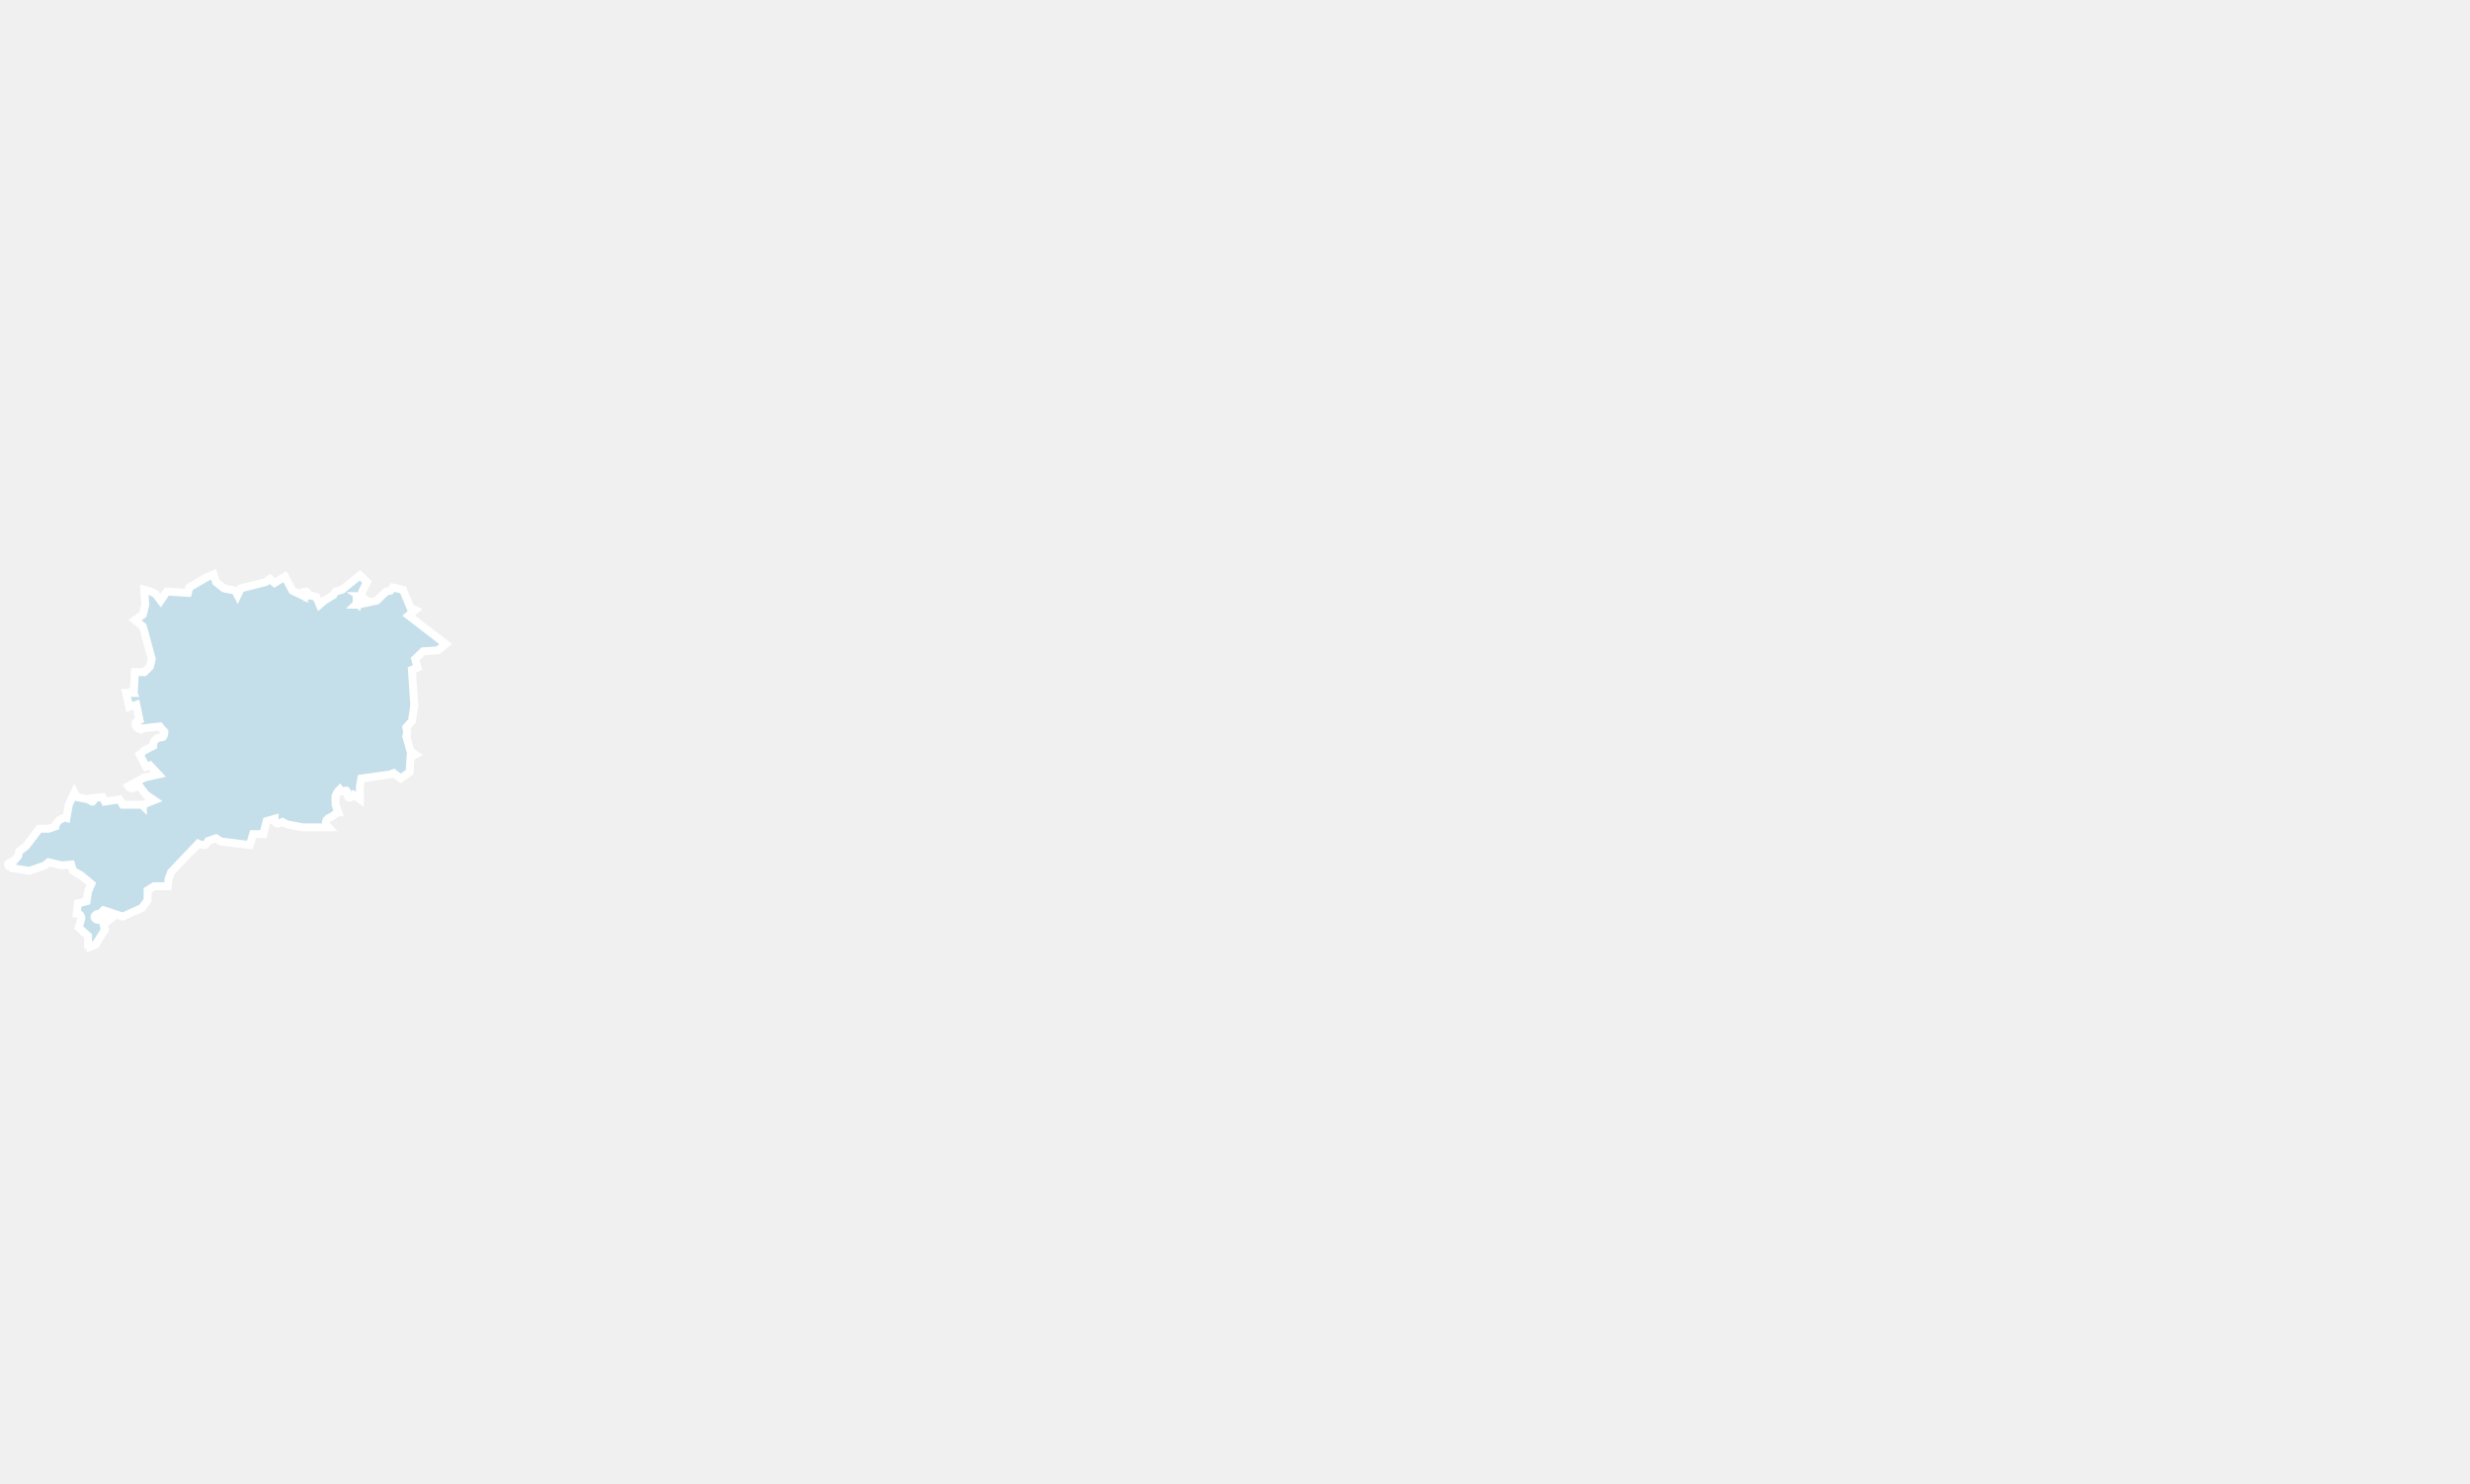
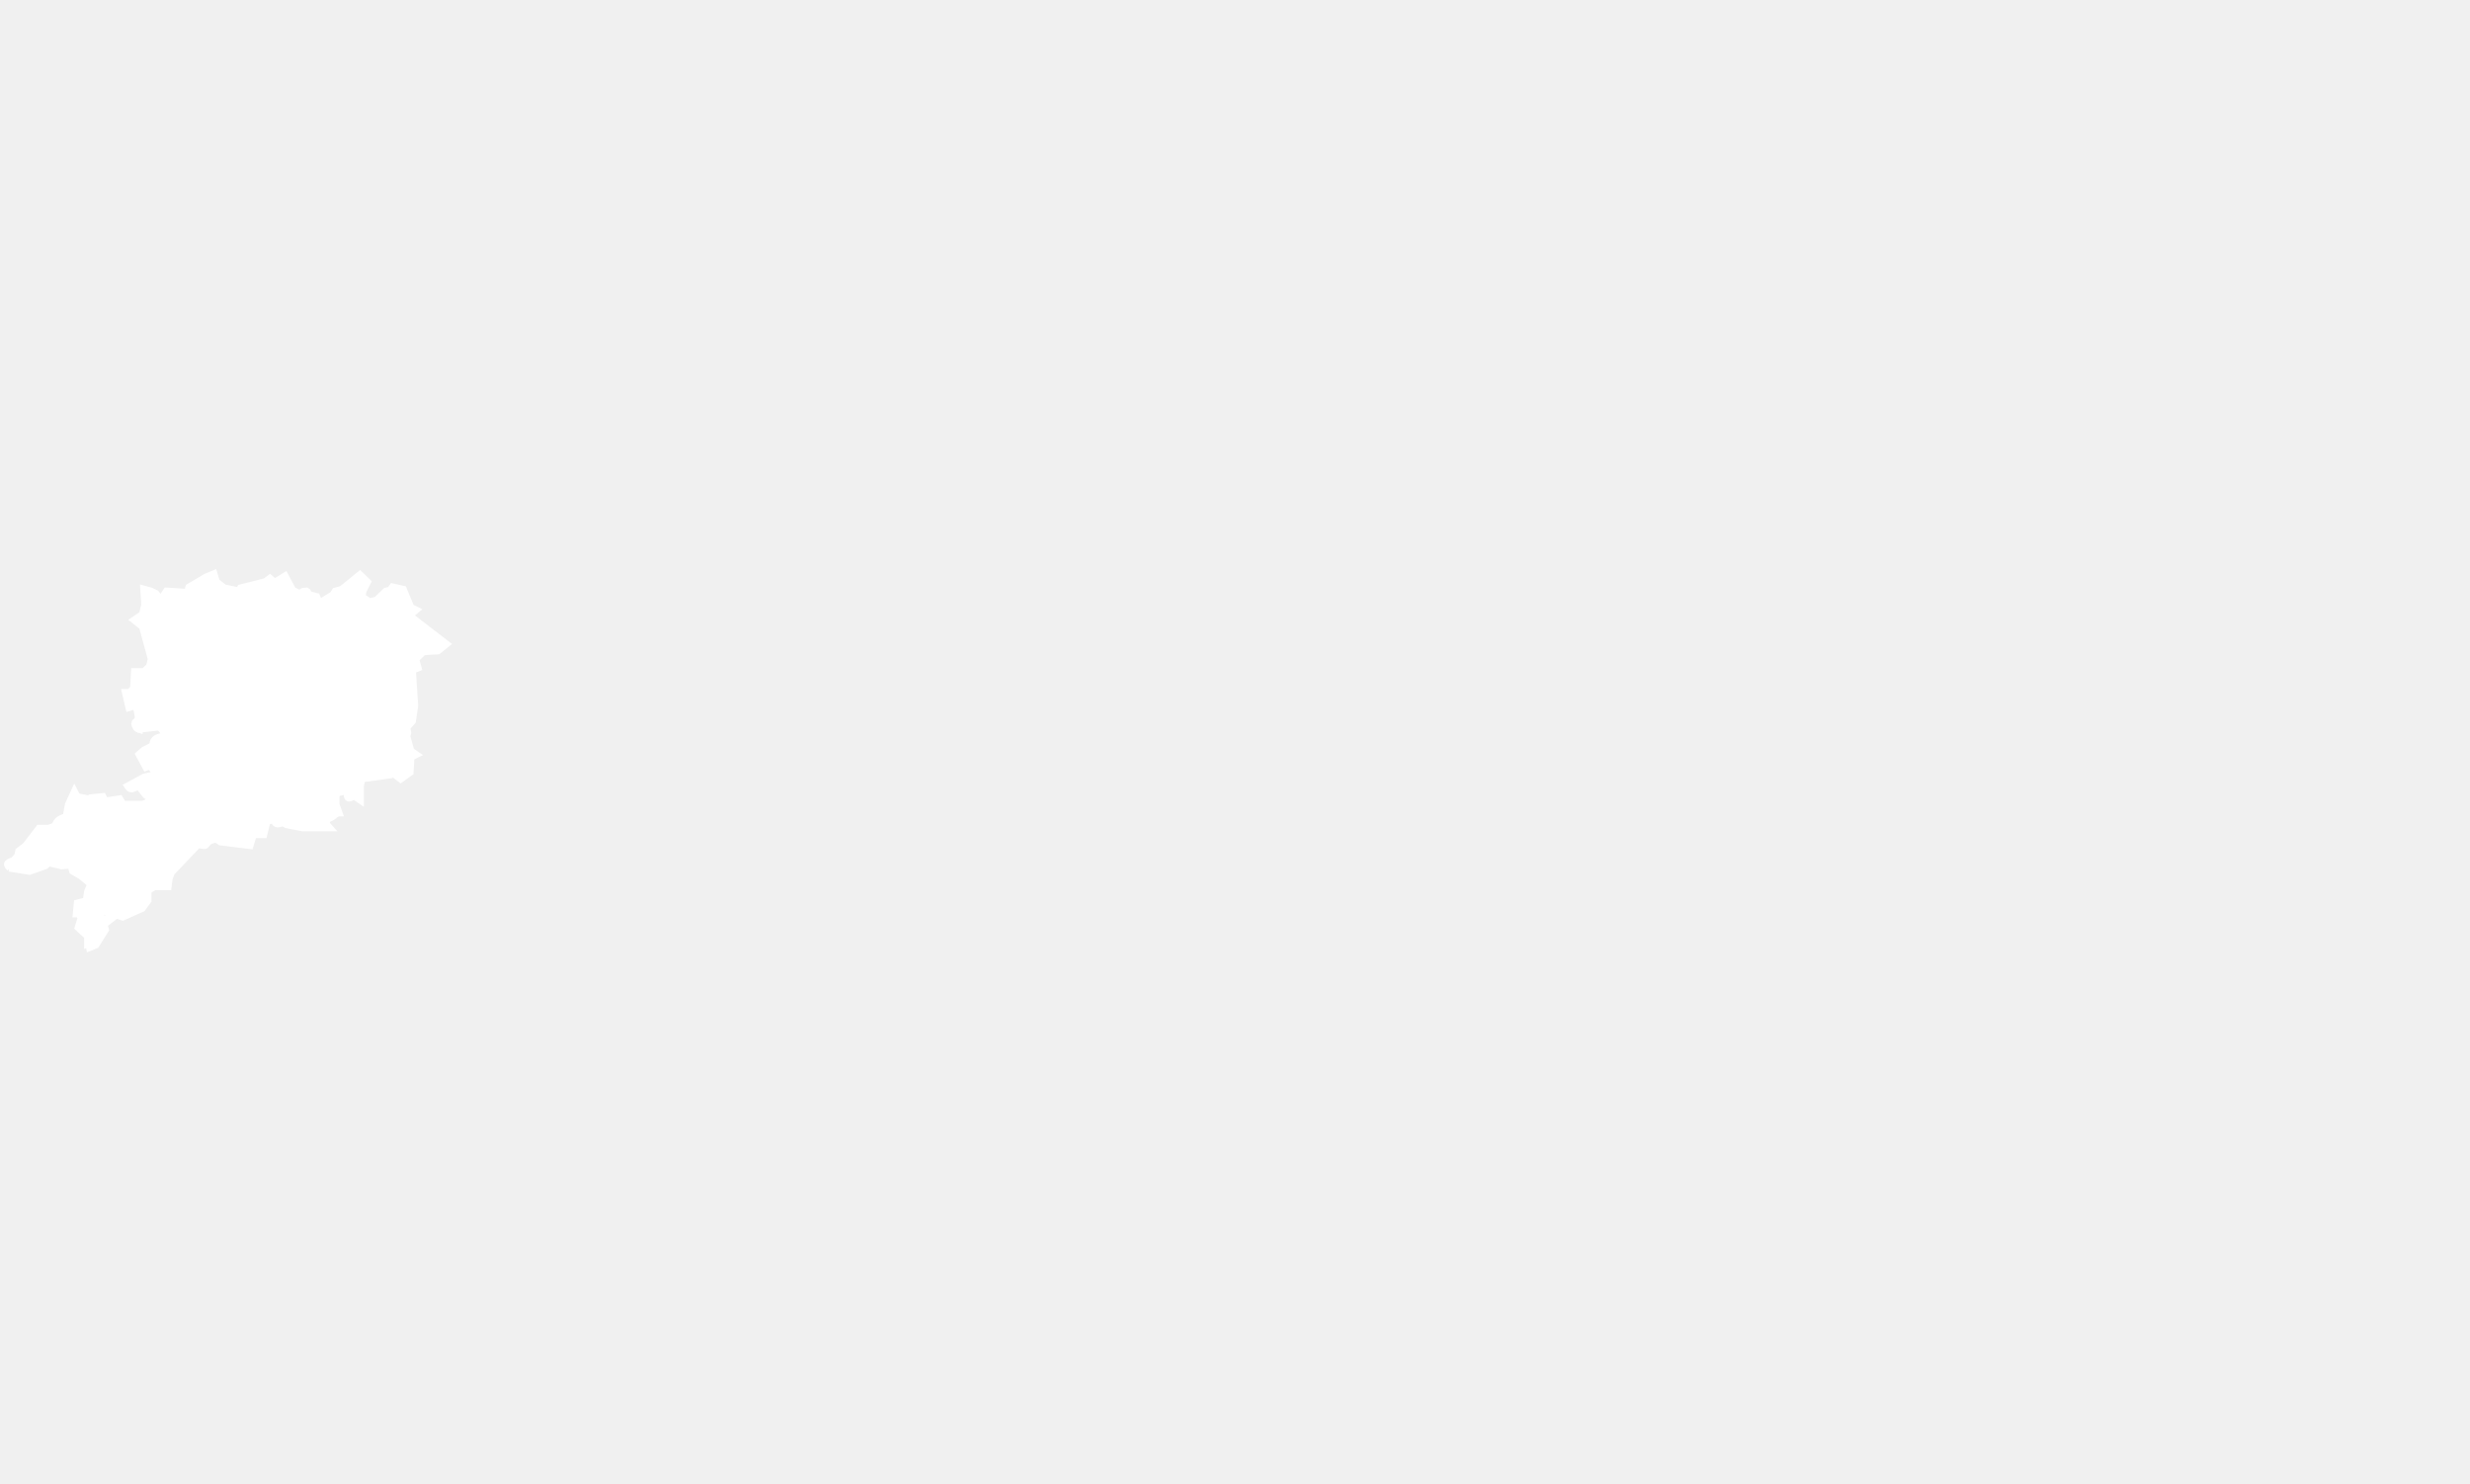
<svg xmlns="http://www.w3.org/2000/svg" width="313" height="188" viewBox="0 0 313 188" fill="none">
-   <path d="M19.71 75.247L19.116 74.96L18.284 74.731L18.403 76.624L18.106 77.885L17.096 78.574L18.106 79.377L19.235 83.507L18.997 84.482L18.284 85.17H17.096L16.978 87.35C16.918 87.35 16.859 87.35 16.859 87.407C16.799 87.407 16.74 87.465 16.74 87.522C16.74 87.579 16.799 87.694 16.859 87.809H15.968L16.384 89.587L17.275 89.3L17.69 91.251C17.572 91.308 17.393 91.365 17.275 91.48C17.096 91.595 17.096 91.824 17.275 92.054C17.334 92.226 17.393 92.283 17.572 92.34V92.168L17.69 92.34L20.244 92.054L20.838 92.742C20.838 92.971 20.779 93.201 20.66 93.373C20.66 93.43 20.541 93.43 20.363 93.43C20.066 93.488 19.769 93.602 19.651 93.774C19.472 93.947 19.413 94.233 19.413 94.52L18.284 95.094L17.69 95.61L18.522 97.159L18.997 96.987L20.066 98.134L18.284 98.535L16.265 99.625C16.384 99.797 16.503 99.912 16.681 99.912C16.918 99.855 17.156 99.74 17.453 99.568C17.453 99.51 17.512 99.51 17.572 99.51L18.522 100.715L19.532 101.403L18.106 101.977V102.092L17.987 101.977H15.552L15.136 101.289L13.295 101.575L12.998 101.002L11.87 101.117C11.929 101.289 11.87 101.461 11.751 101.575C11.691 101.633 11.691 101.575 11.573 101.518C11.454 101.461 11.276 101.346 11.157 101.289L9.731 101.002L9.434 100.428L8.722 101.977L8.425 103.64C8.246 103.583 8.068 103.64 7.712 103.812C7.474 103.927 7.237 104.157 7.118 104.443C7.058 104.558 6.999 104.616 6.999 104.73L6.167 105.017H4.98L3.316 107.197L2.426 107.885L2.307 108.459L1.713 109.147C1.475 109.147 1.297 109.262 1.178 109.319C1.059 109.376 1 109.434 1 109.549C1 109.606 1.059 109.721 1.178 109.835L1.297 109.95H1.178L3.732 110.352L5.692 109.663L6.167 109.262L7.831 109.663L9.019 109.549L9.256 110.352L10.266 110.925L11.573 112.015L11.157 112.99L10.979 114.195L9.85 114.482L9.731 115.743C9.969 115.743 10.147 115.858 10.207 116.03C10.325 116.145 10.325 116.317 10.266 116.547L9.969 117.522L11.157 118.612V119.472C11.276 119.415 11.335 119.644 11.394 119.988L12.107 119.701L13.295 117.808L13.117 117.12L14.008 116.432L12.285 116.547C11.87 116.317 11.87 116.088 12.226 115.858C12.285 115.801 12.404 115.801 12.582 115.858L13.117 115.342L15.552 116.145L17.987 115.055L18.7 114.08V112.818L19.532 112.302H21.254L21.373 111.327L21.67 110.524L25.115 106.91C25.353 107.025 25.649 107.082 25.947 107.082C26.006 107.082 26.065 107.025 26.125 106.91C26.184 106.853 26.303 106.738 26.362 106.623C26.422 106.623 26.481 106.566 26.541 106.508L27.372 106.222L27.966 106.623L31.649 107.082L32.064 105.705H33.371L33.787 104.042L34.797 103.755C34.797 104.386 35.153 104.501 35.806 104.157L36.341 104.443L38.36 104.845H41.627C41.152 104.329 41.211 103.927 41.687 103.64C41.924 103.583 42.043 103.468 42.221 103.354C42.399 103.182 42.578 103.067 42.815 102.952H42.874L42.518 101.977V100.887C42.637 100.543 42.815 100.256 43.053 100.027L43.172 100.199C43.172 100.199 43.172 100.256 43.172 100.314C43.409 100.256 43.587 100.199 43.766 100.199H43.884C44.062 100.428 44.181 100.6 44.062 100.772C44.062 100.772 44.062 100.83 44.062 100.887C44.122 101.117 44.241 101.117 44.478 101.002C44.538 100.887 44.656 100.83 44.775 100.715L45.607 101.289V99.625L45.785 98.65L49.468 98.134L49.883 97.962L50.774 98.65L51.903 97.847L52.022 95.897L52.615 95.61L52.022 95.208L51.487 93.316L51.606 92.857L51.487 92.168L52.2 91.365L52.497 89.415L52.2 84.883L52.913 84.597L52.615 83.507L53.625 82.532L55.467 82.417L56.476 81.614L51.784 78L52.615 77.312L52.022 77.025L51.071 74.731L49.764 74.444L49.468 74.845L48.933 74.96L47.745 76.107L45.369 76.624H45.072L45.191 76.509V76.337L45.369 76.509L45.488 76.107L45.607 75.935V75.821V75.648H45.785L45.607 75.534H45.785L45.904 75.132V74.96L46.498 73.756L45.607 72.895L43.35 74.731L42.518 74.96L42.221 75.419L41.093 76.107L40.499 76.624L40.083 75.648L39.192 75.419C39.133 75.419 39.014 75.476 39.014 75.476V75.419C38.954 75.017 38.895 74.903 38.776 74.96C38.36 74.96 38.123 75.075 38.242 75.419L37.054 74.845L36.103 73.067L34.797 73.87L34.203 73.354L33.668 73.756L30.52 74.559L30.104 75.419L29.807 74.845L28.382 74.559L27.372 73.756L27.075 72.781L26.125 73.182L23.986 74.444L23.808 75.132L21.135 74.96L20.363 76.107L19.71 75.247Z" fill="#C4DFE9" stroke="white" stroke-miterlimit="10" />
+   <path d="M19.71 75.247L19.116 74.96L18.284 74.731L18.403 76.624L18.106 77.885L17.096 78.574L18.106 79.377L19.235 83.507L18.997 84.482L18.284 85.17H17.096L16.978 87.35C16.918 87.35 16.859 87.35 16.859 87.407C16.799 87.407 16.74 87.465 16.74 87.522C16.74 87.579 16.799 87.694 16.859 87.809H15.968L16.384 89.587L17.275 89.3L17.69 91.251C17.572 91.308 17.393 91.365 17.275 91.48C17.096 91.595 17.096 91.824 17.275 92.054C17.334 92.226 17.393 92.283 17.572 92.34V92.168L17.69 92.34L20.244 92.054L20.838 92.742C20.838 92.971 20.779 93.201 20.66 93.373C20.66 93.43 20.541 93.43 20.363 93.43C20.066 93.488 19.769 93.602 19.651 93.774C19.472 93.947 19.413 94.233 19.413 94.52L18.284 95.094L17.69 95.61L18.522 97.159L18.997 96.987L20.066 98.134L18.284 98.535L16.265 99.625C16.384 99.797 16.503 99.912 16.681 99.912C16.918 99.855 17.156 99.74 17.453 99.568C17.453 99.51 17.512 99.51 17.572 99.51L18.522 100.715L19.532 101.403L18.106 101.977V102.092L17.987 101.977H15.552L15.136 101.289L13.295 101.575L12.998 101.002L11.87 101.117C11.929 101.289 11.87 101.461 11.751 101.575C11.691 101.633 11.691 101.575 11.573 101.518C11.454 101.461 11.276 101.346 11.157 101.289L9.731 101.002L9.434 100.428L8.722 101.977L8.425 103.64C8.246 103.583 8.068 103.64 7.712 103.812C7.474 103.927 7.237 104.157 7.118 104.443C7.058 104.558 6.999 104.616 6.999 104.73L6.167 105.017H4.98L3.316 107.197L2.426 107.885L2.307 108.459L1.713 109.147C1.475 109.147 1.297 109.262 1.178 109.319C1.059 109.376 1 109.434 1 109.549C1 109.606 1.059 109.721 1.178 109.835L1.297 109.95H1.178L3.732 110.352L5.692 109.663L6.167 109.262L7.831 109.663L9.019 109.549L9.256 110.352L10.266 110.925L11.573 112.015L11.157 112.99L10.979 114.195L9.85 114.482L9.731 115.743C9.969 115.743 10.147 115.858 10.207 116.03C10.325 116.145 10.325 116.317 10.266 116.547L9.969 117.522L11.157 118.612V119.472C11.276 119.415 11.335 119.644 11.394 119.988L12.107 119.701L13.295 117.808L13.117 117.12L14.008 116.432L12.285 116.547C11.87 116.317 11.87 116.088 12.226 115.858C12.285 115.801 12.404 115.801 12.582 115.858L13.117 115.342L15.552 116.145L17.987 115.055L18.7 114.08V112.818L19.532 112.302H21.254L21.373 111.327L21.67 110.524L25.115 106.91C25.353 107.025 25.649 107.082 25.947 107.082C26.006 107.082 26.065 107.025 26.125 106.91C26.184 106.853 26.303 106.738 26.362 106.623C26.422 106.623 26.481 106.566 26.541 106.508L27.372 106.222L27.966 106.623L31.649 107.082L32.064 105.705H33.371L33.787 104.042L34.797 103.755C34.797 104.386 35.153 104.501 35.806 104.157L36.341 104.443L38.36 104.845H41.627C41.152 104.329 41.211 103.927 41.687 103.64C41.924 103.583 42.043 103.468 42.221 103.354C42.399 103.182 42.578 103.067 42.815 102.952H42.874L42.518 101.977V100.887C42.637 100.543 42.815 100.256 43.053 100.027L43.172 100.199C43.172 100.199 43.172 100.256 43.172 100.314C43.409 100.256 43.587 100.199 43.766 100.199H43.884C44.062 100.428 44.181 100.6 44.062 100.772C44.062 100.772 44.062 100.83 44.062 100.887C44.122 101.117 44.241 101.117 44.478 101.002C44.538 100.887 44.656 100.83 44.775 100.715L45.607 101.289V99.625L45.785 98.65L49.468 98.134L49.883 97.962L50.774 98.65L51.903 97.847L52.022 95.897L52.615 95.61L52.022 95.208L51.487 93.316L51.606 92.857L51.487 92.168L52.2 91.365L52.497 89.415L52.2 84.883L52.913 84.597L52.615 83.507L53.625 82.532L55.467 82.417L56.476 81.614L51.784 78L52.615 77.312L52.022 77.025L51.071 74.731L49.764 74.444L49.468 74.845L48.933 74.96L47.745 76.107L45.369 76.624H45.072L45.191 76.509V76.337L45.369 76.509L45.488 76.107L45.607 75.935V75.821V75.648H45.785L45.607 75.534H45.785L45.904 75.132V74.96L46.498 73.756L45.607 72.895L43.35 74.731L42.518 74.96L42.221 75.419L41.093 76.107L40.499 76.624L40.083 75.648L39.192 75.419C39.133 75.419 39.014 75.476 39.014 75.476V75.419C38.954 75.017 38.895 74.903 38.776 74.96C38.36 74.96 38.123 75.075 38.242 75.419L37.054 74.845L36.103 73.067L34.797 73.87L34.203 73.354L33.668 73.756L30.52 74.559L30.104 75.419L29.807 74.845L28.382 74.559L27.372 73.756L27.075 72.781L26.125 73.182L23.986 74.444L23.808 75.132L21.135 74.96L20.363 76.107L19.71 75.247Z" fill="white" stroke="white" stroke-miterlimit="10" />
</svg>
